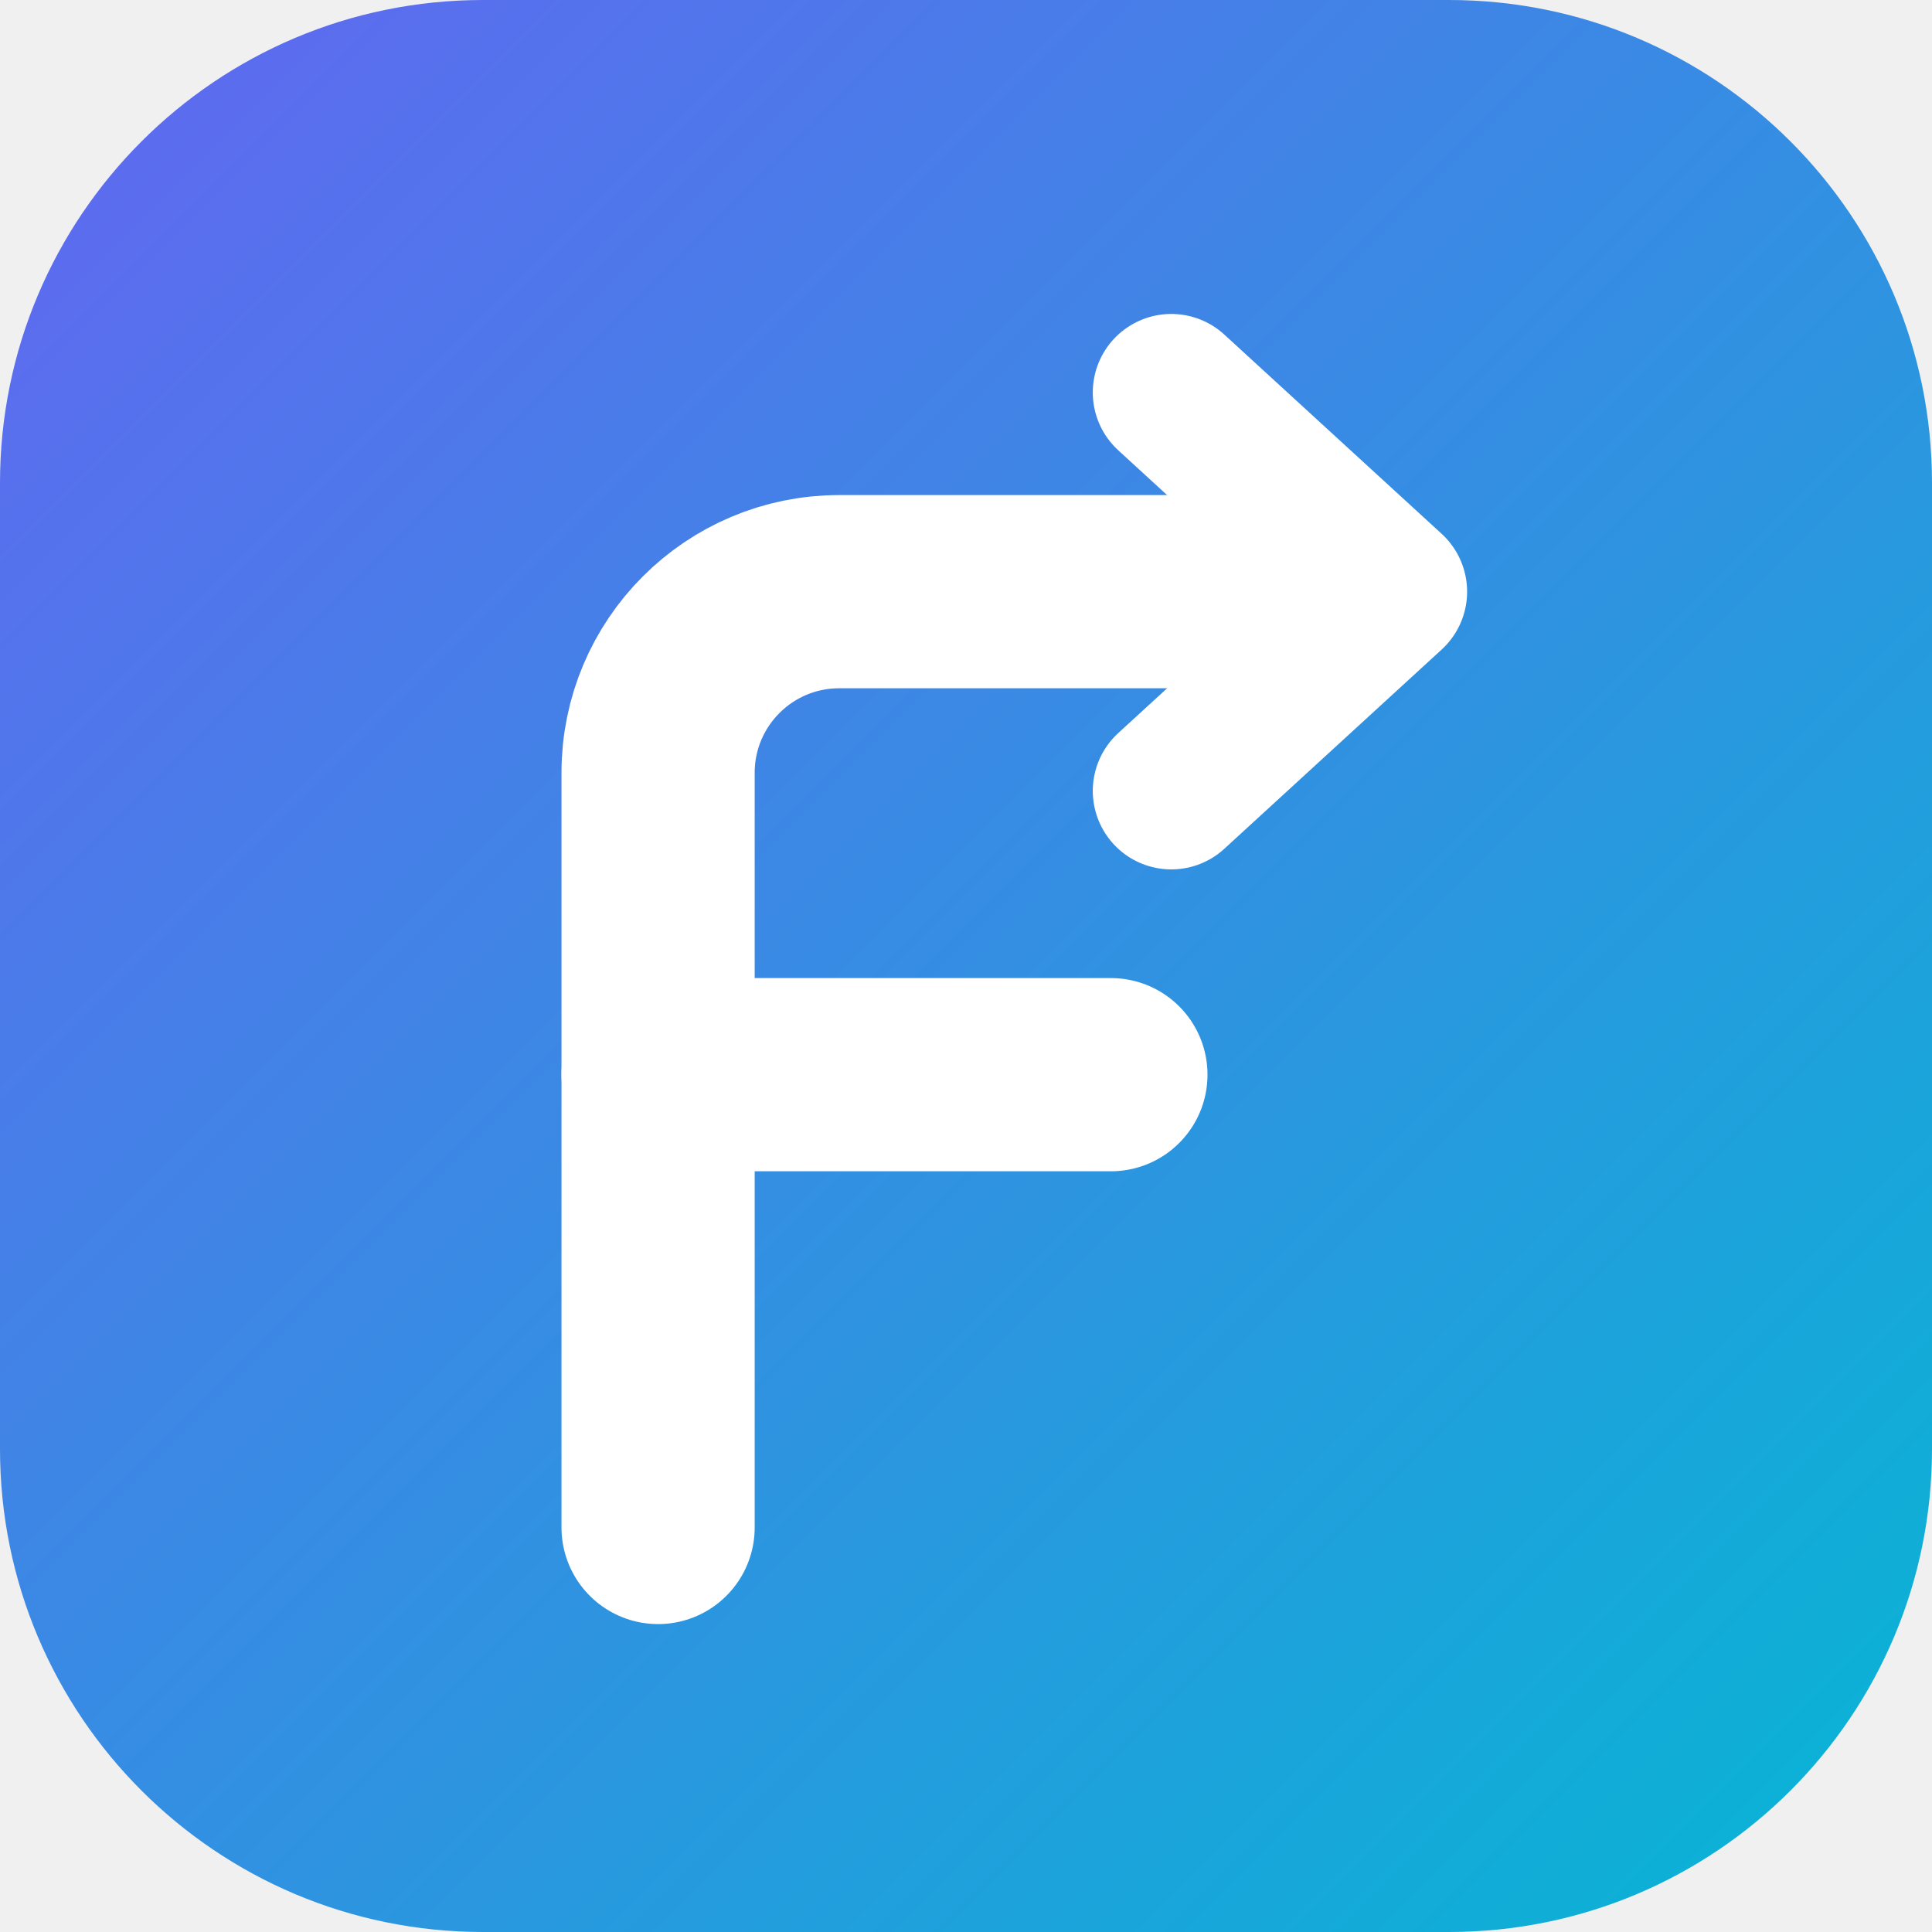
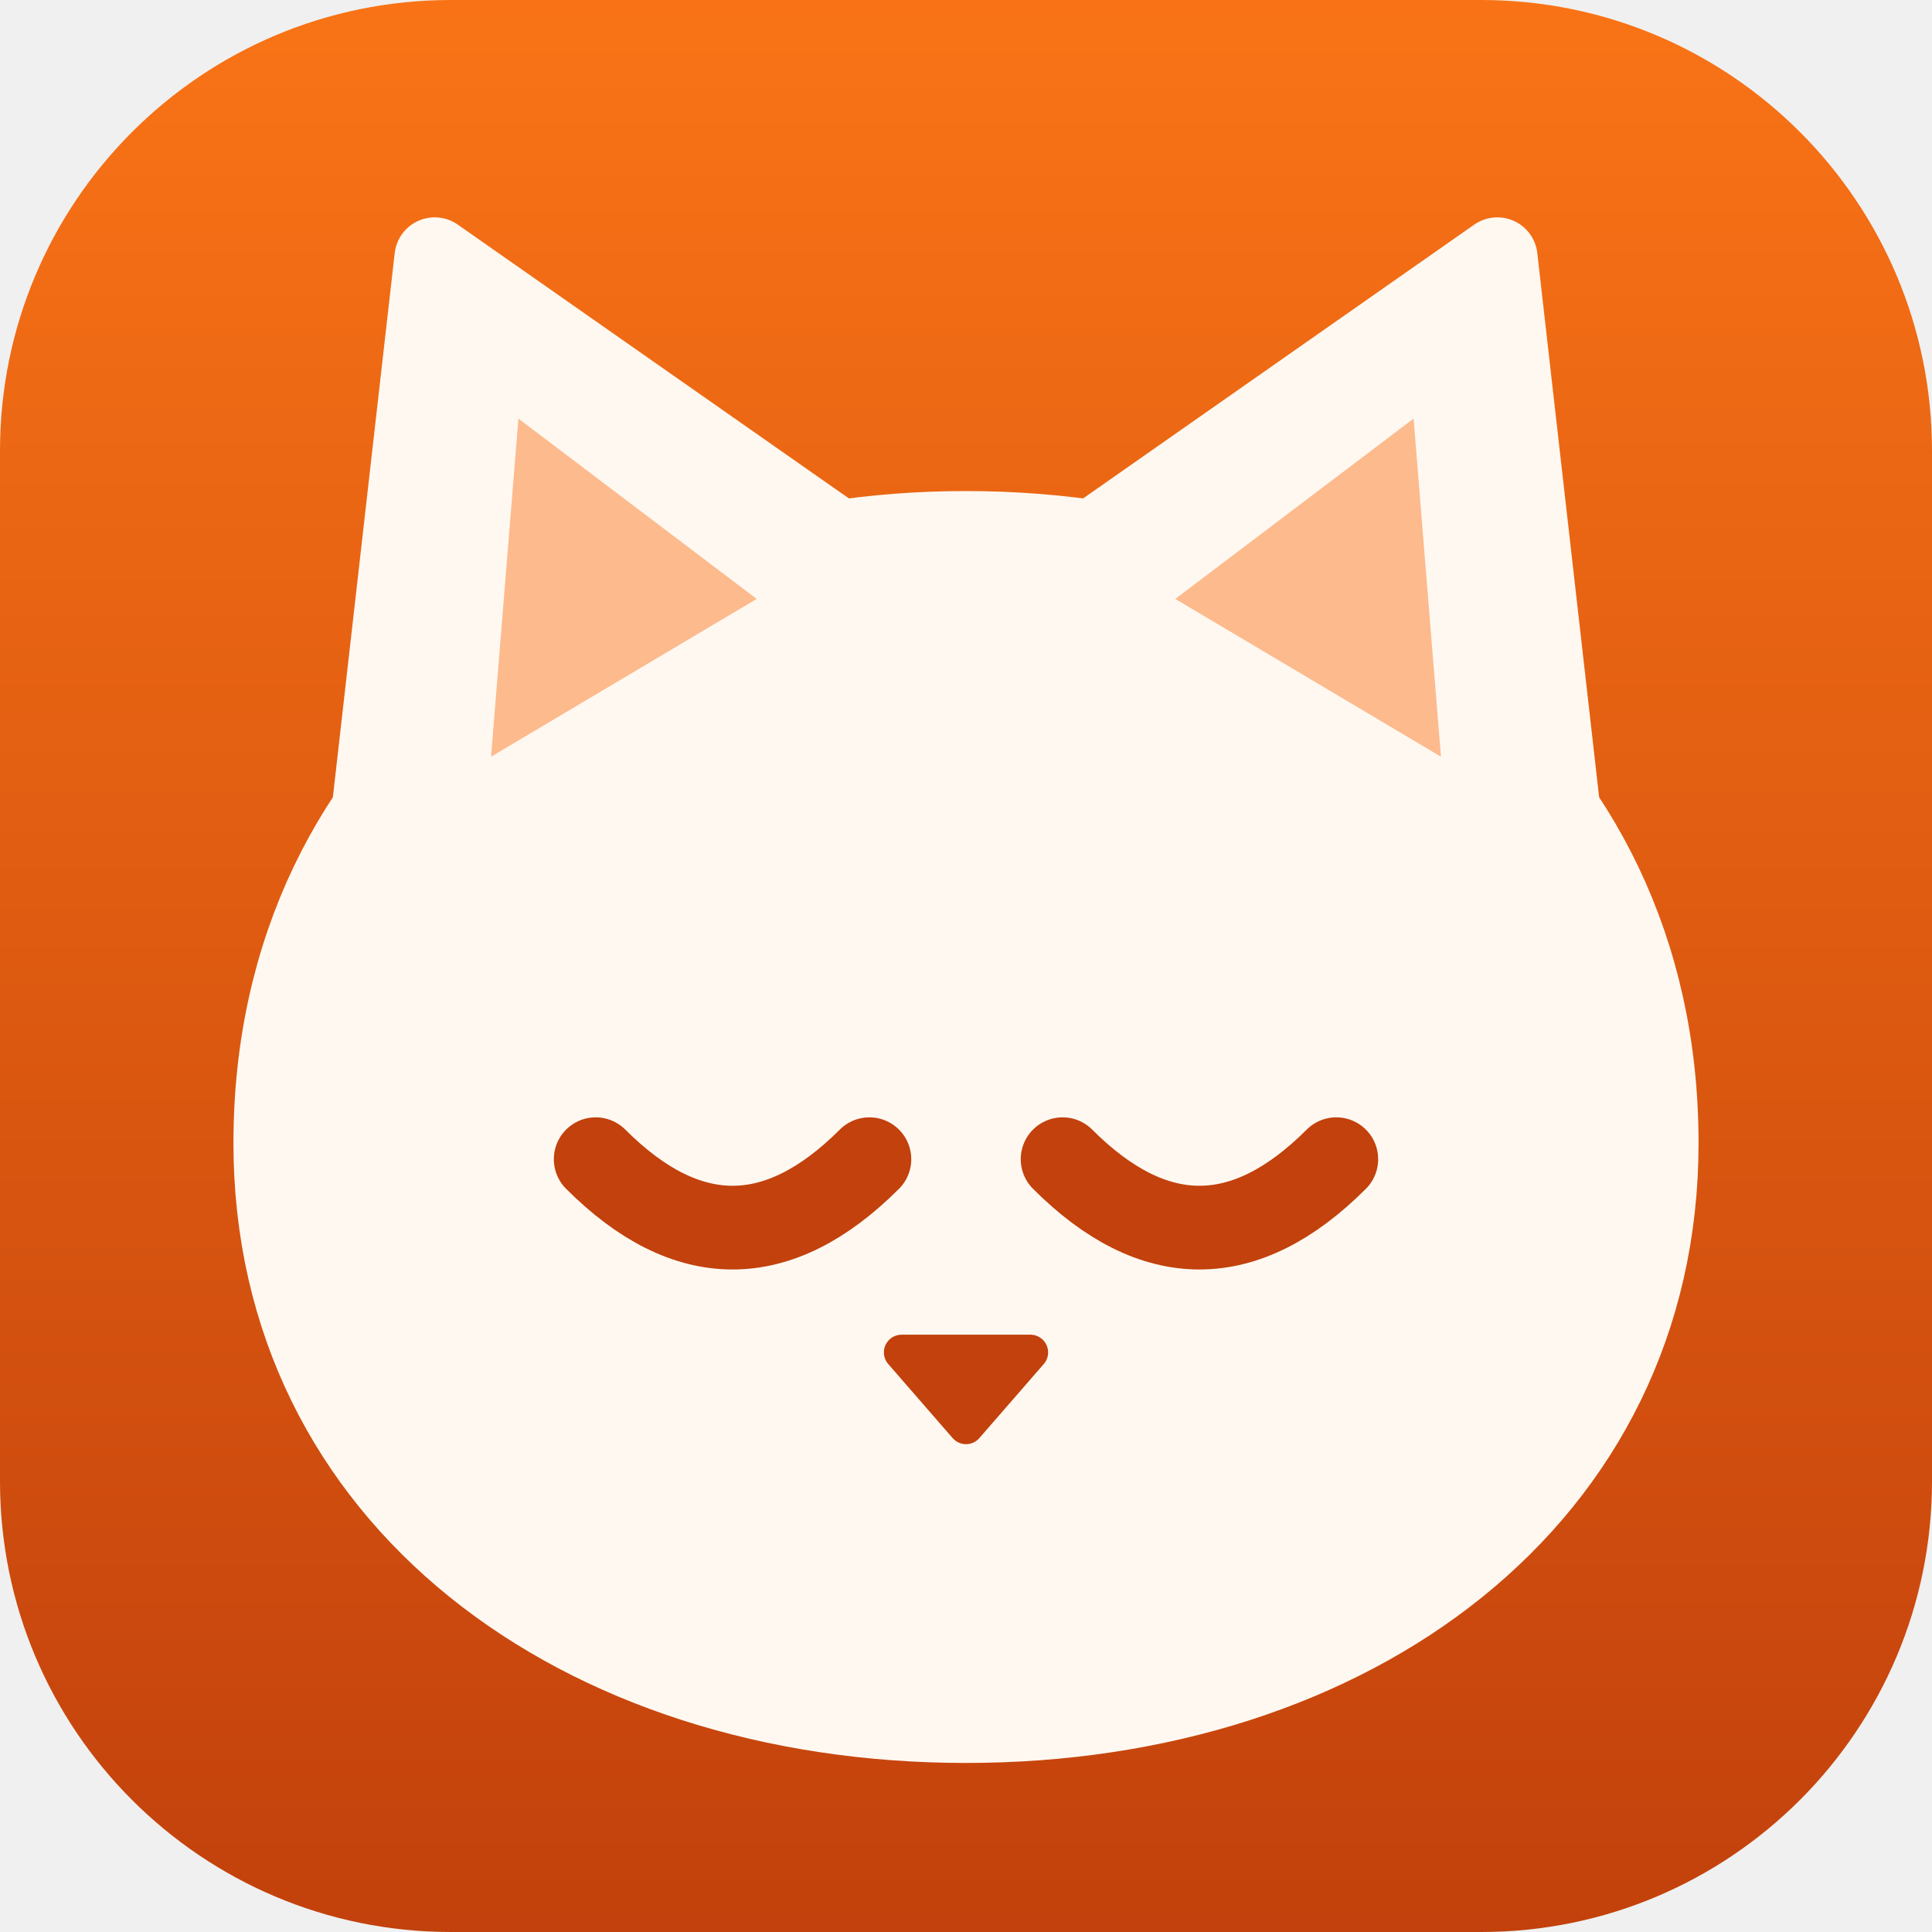
- <svg xmlns="http://www.w3.org/2000/svg" viewBox="0 0 32 32">
+ <svg xmlns="http://www.w3.org/2000/svg" viewBox="0 0 120 120">
  <defs>
-     <linearGradient id="flux-g" x1="0" y1="0" x2="32" y2="32" gradientUnits="userSpaceOnUse">
-       <stop offset="0" stop-color="#6366F1" />
-       <stop offset="1" stop-color="#06B6D4" />
+     <linearGradient id="bg" x1="0" y1="0" x2="0" y2="120" gradientUnits="userSpaceOnUse">
+       <stop offset="0" stop-color="#F97316" />
+       <stop offset="1" stop-color="#C2410C" />
    </linearGradient>
  </defs>
-   <rect width="32" height="32" rx="8" fill="url(#flux-g)" />
-   <g fill="none" stroke="#fff" stroke-linecap="round" stroke-linejoin="round" transform="translate(0.4 1.3)">
-     <path d="M10.5 24V11.5a3 3 0 0 1 3-3H22" stroke-width="3.2" />
-     <path d="M19 5.2 22.6 8.5 19 11.8" stroke-width="2.6" />
-     <path d="M10.5 16.5H18" stroke-width="3.2" />
+   <rect width="120" height="120" rx="28" fill="url(#bg)" />
+   <g fill="#FFF8F1" stroke="#FFF8F1" stroke-width="5" stroke-linejoin="round">
+     <path d="M22 60 L27 16 L57 37 Z" />
+     <path d="M98 60 L93 16 L63 37 Z" />
+     <path d="M17 71 C17 47 37 33 60 33 C83 33 103 47 103 71 C103 93 84 107 60 107 C36 107 17 93 17 71 Z" />
  </g>
+   <g fill="#FDBA8C">
+     <path d="M30.5 47 L32.2 26 L47 37.2 Z" />
+     <path d="M89.5 47 L87.8 26 L73 37.2 Z" />
+   </g>
+   <g fill="none" stroke="#C2410C" stroke-width="5.2" stroke-linecap="round">
+     <path d="M37 72 Q45.5 80.5 54 72" />
+     <path d="M66 72 Q74.5 80.5 83 72" />
+   </g>
+   <path d="M56 84 H64 L60 88.6 Z" fill="#C2410C" stroke="#C2410C" stroke-width="2.2" stroke-linejoin="round" />
</svg>
